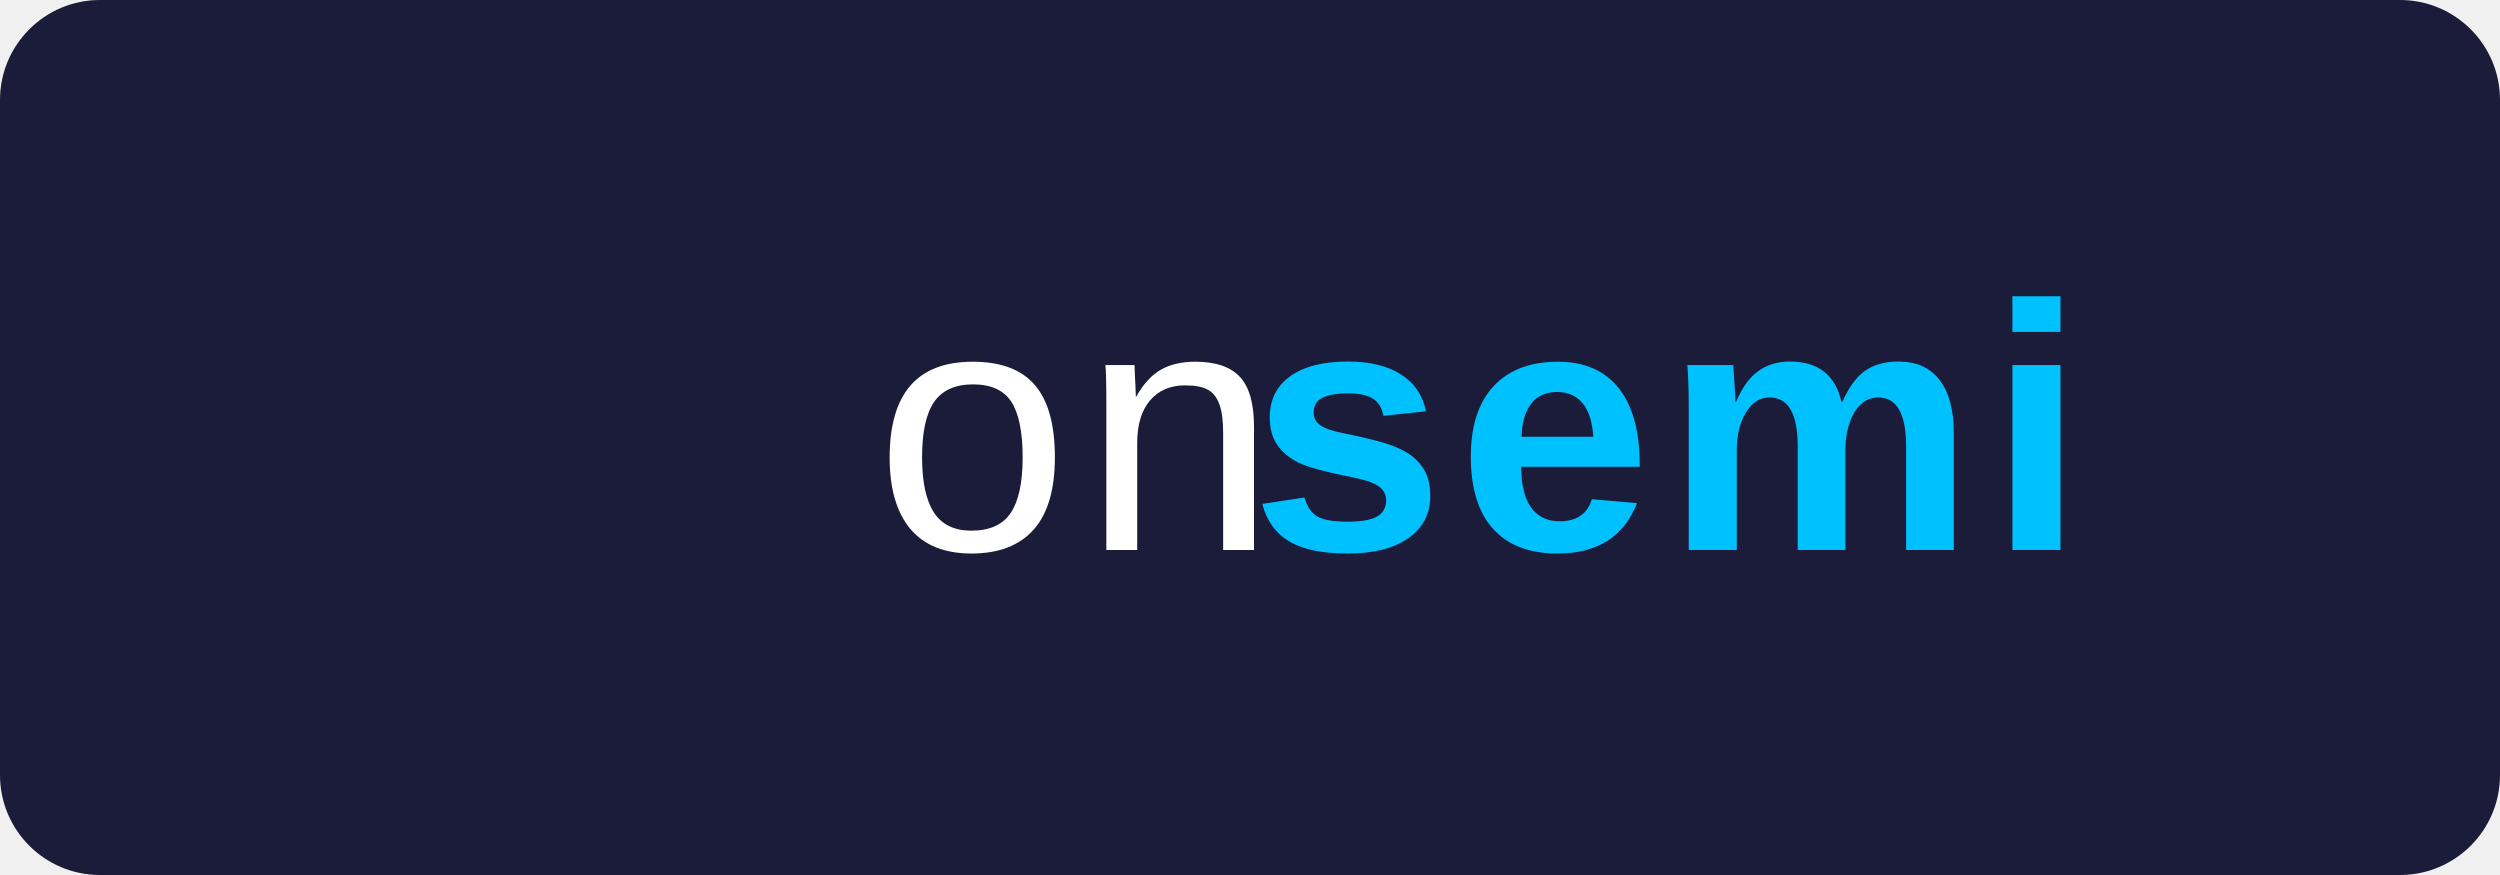
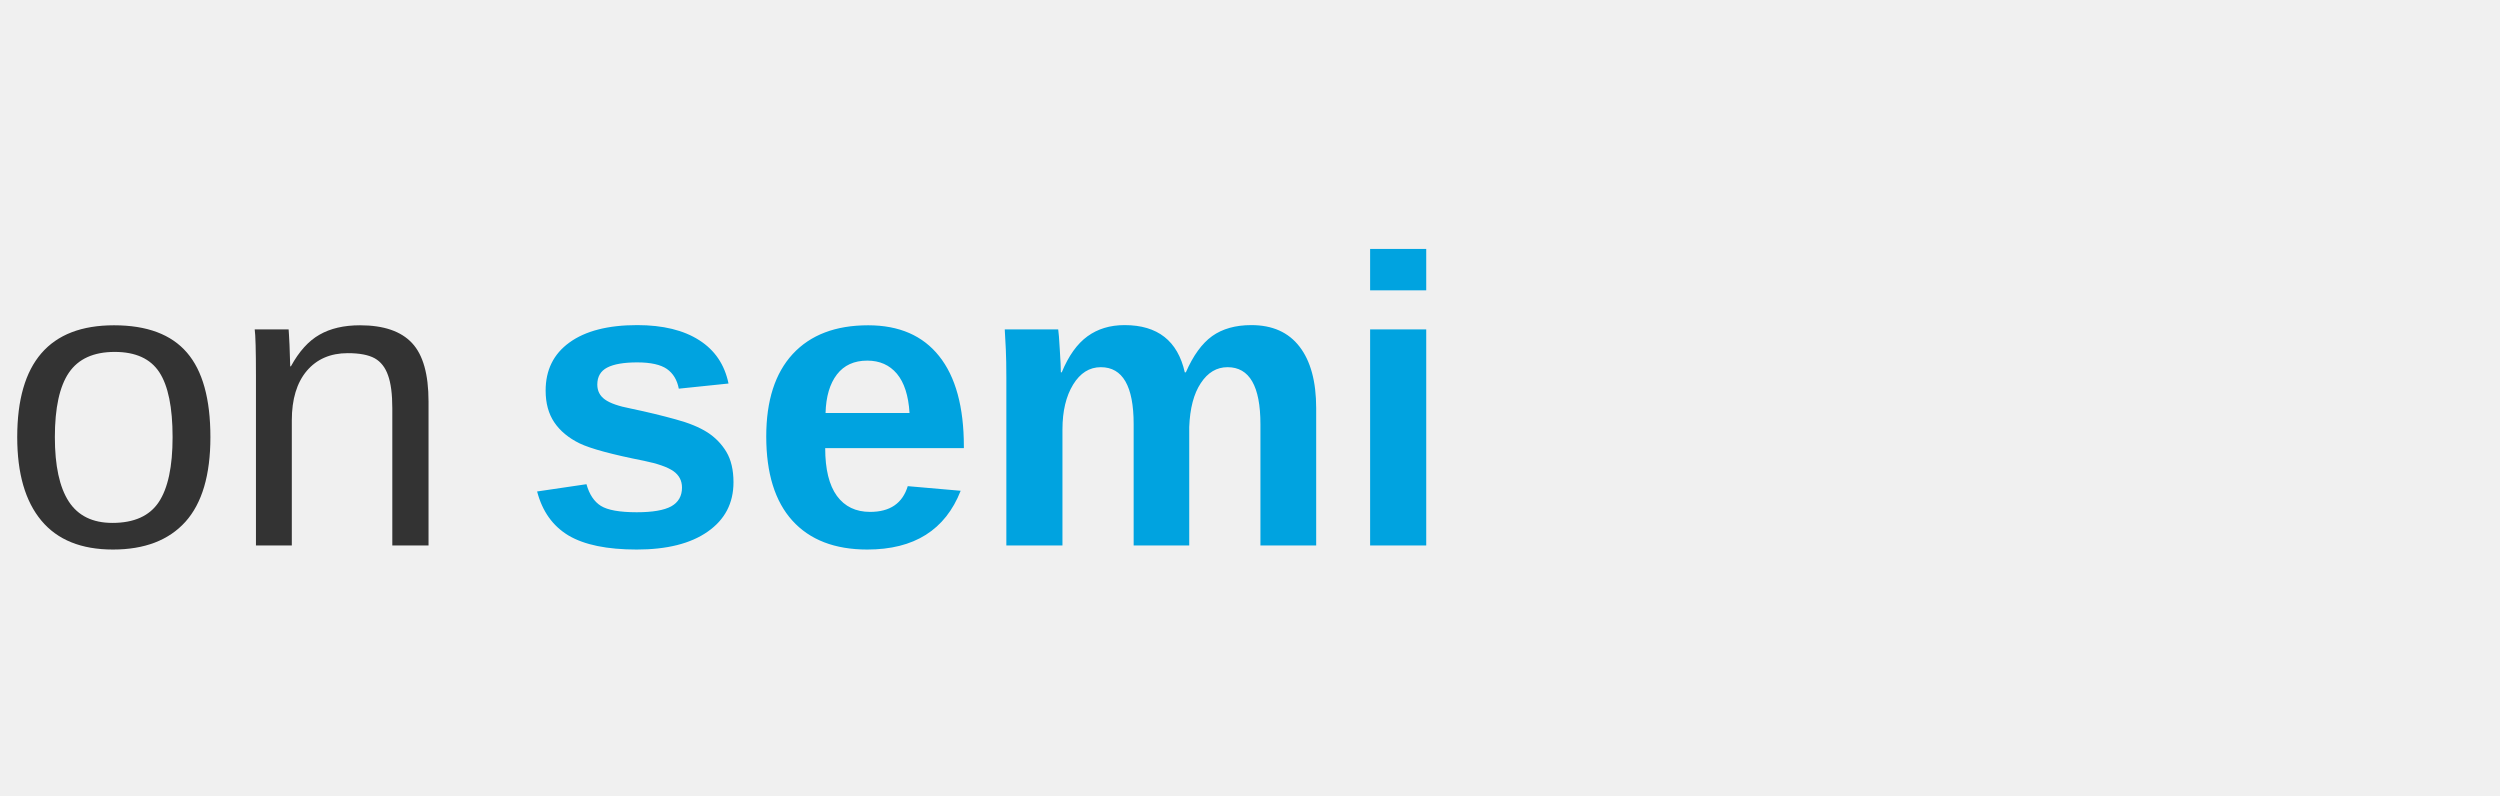
- <svg xmlns="http://www.w3.org/2000/svg" viewBox="0 0 200 70">
-   <rect width="200" height="70" rx="8" fill="#1B1B3A" />
-   <text x="70" y="44" font-family="'Segoe UI', Arial, sans-serif" font-weight="300" font-size="28" fill="white" letter-spacing="1">on</text>
-   <text x="100" y="44" font-family="'Segoe UI', Arial, sans-serif" font-weight="700" font-size="28" fill="#00C1FF" letter-spacing="1">semi</text>
+ <svg xmlns="http://www.w3.org/2000/svg" viewBox="0 0 220 70" width="220" height="70">
+   <text x="0" y="48" font-family="'Segoe UI', 'Helvetica Neue', Arial, sans-serif" font-weight="300" font-size="36" fill="#333333">on</text>
+   <text x="46" y="48" font-family="'Segoe UI', 'Helvetica Neue', Arial, sans-serif" font-weight="700" font-size="36" fill="#00A3E0">semi</text>
</svg>
